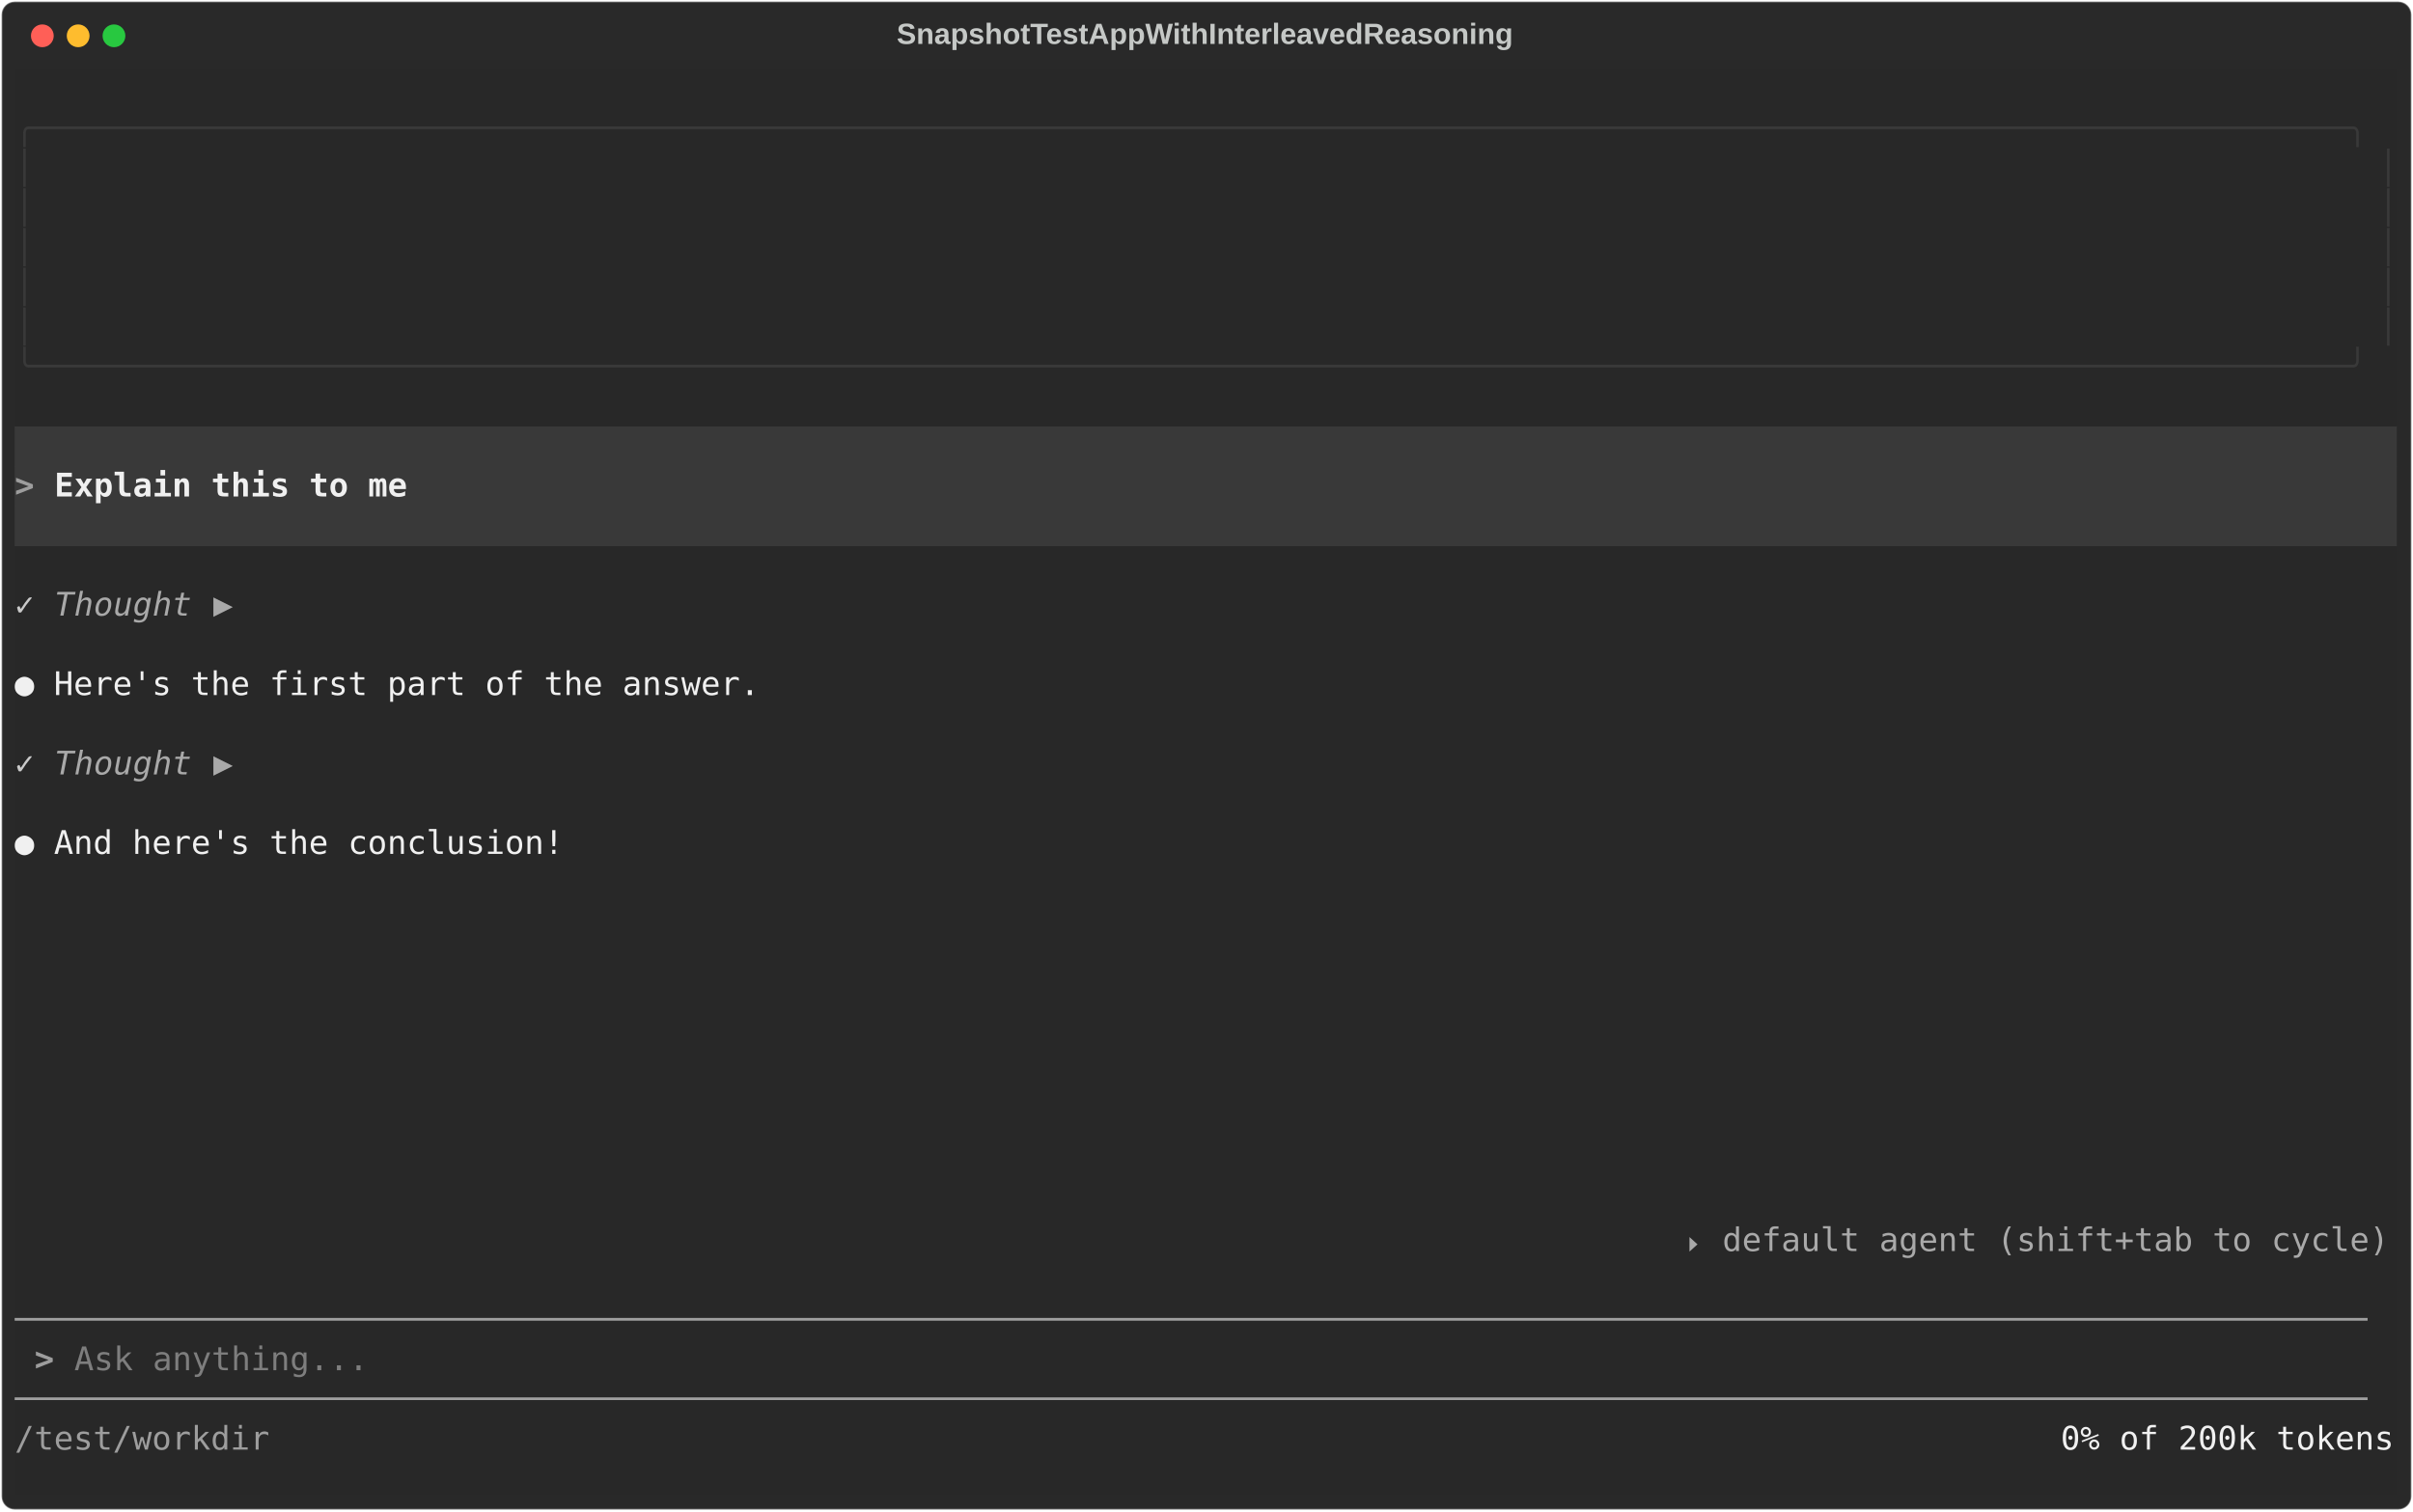
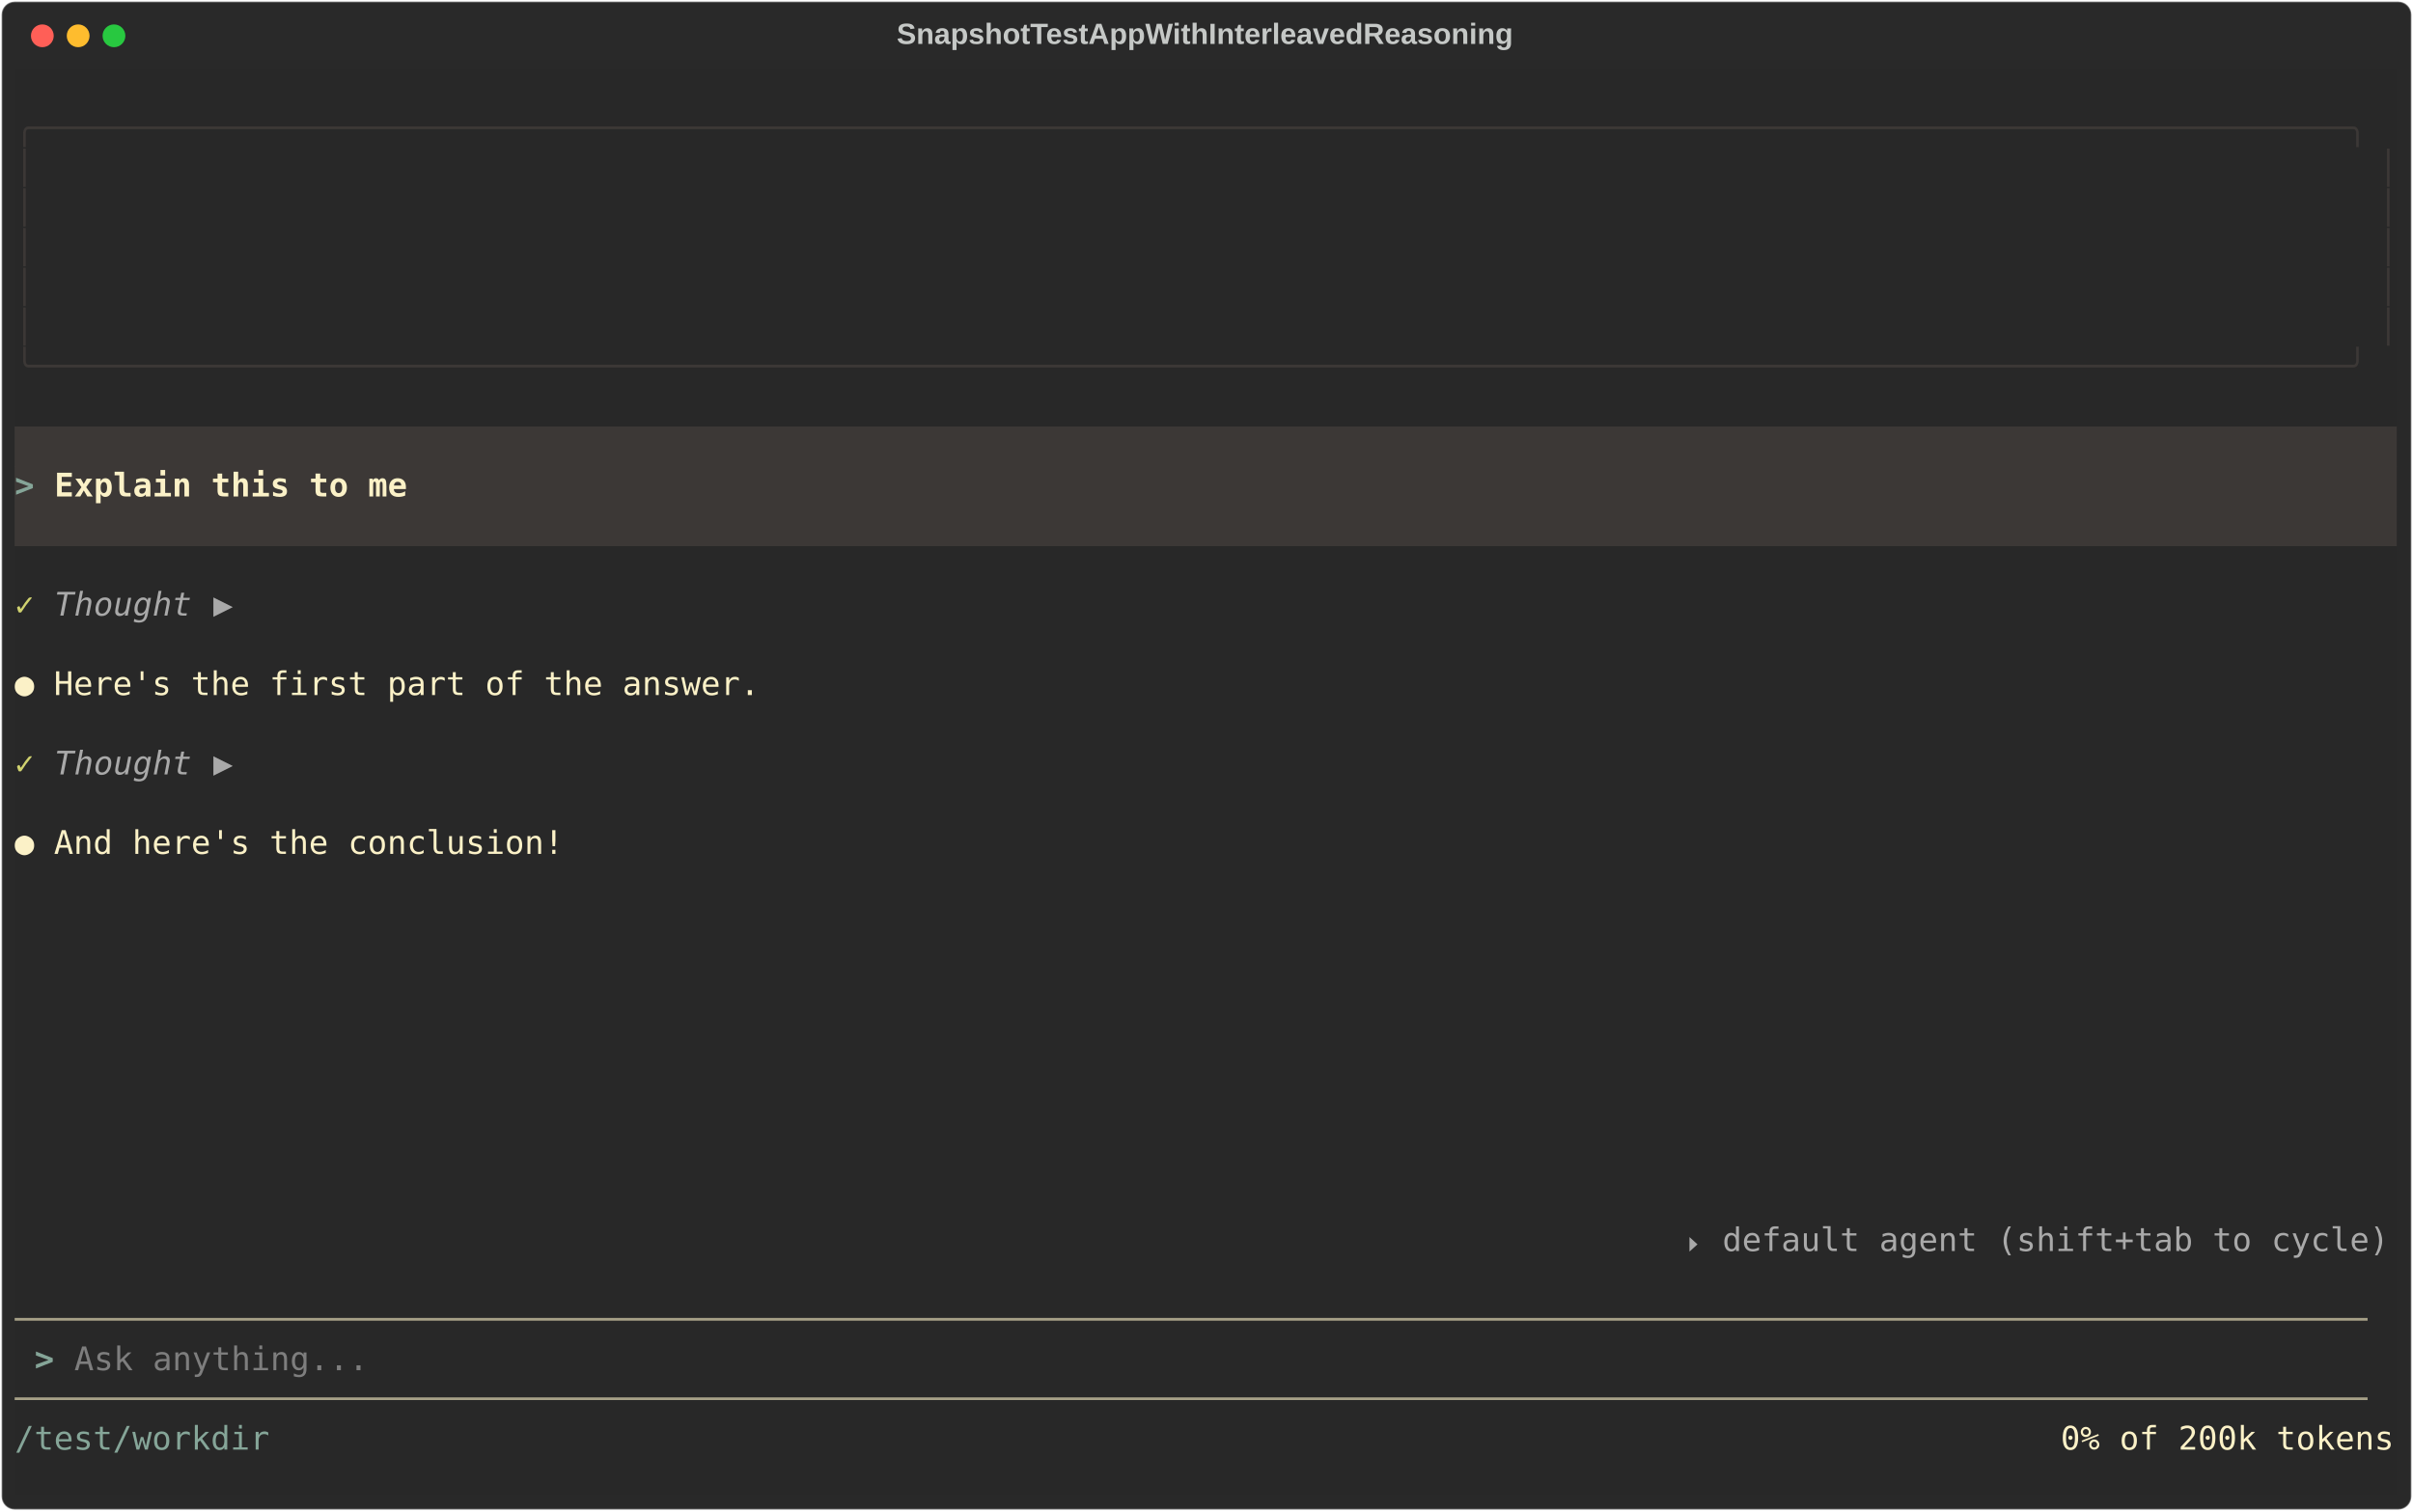
<svg xmlns="http://www.w3.org/2000/svg" class="rich-terminal" viewBox="0 0 1482 928.4">
  <style>

    @font-face {
        font-family: "Fira Code";
        src: local("FiraCode-Regular"),
                url("https://cdnjs.cloudflare.com/ajax/libs/firacode/6.2.0/woff2/FiraCode-Regular.woff2") format("woff2"),
                url("https://cdnjs.cloudflare.com/ajax/libs/firacode/6.2.0/woff/FiraCode-Regular.woff") format("woff");
        font-style: normal;
        font-weight: 400;
    }
    @font-face {
        font-family: "Fira Code";
        src: local("FiraCode-Bold"),
                url("https://cdnjs.cloudflare.com/ajax/libs/firacode/6.2.0/woff2/FiraCode-Bold.woff2") format("woff2"),
                url("https://cdnjs.cloudflare.com/ajax/libs/firacode/6.2.0/woff/FiraCode-Bold.woff") format("woff");
        font-style: bold;
        font-weight: 700;
    }

    .terminal-matrix {
        font-family: Fira Code, monospace;
        font-size: 20px;
        line-height: 24.4px;
        font-variant-east-asian: full-width;
    }

    .terminal-title {
        font-size: 18px;
        font-weight: bold;
        font-family: arial;
    }

    .terminal-r1 { fill: #c5c8c6 }
- .terminal-r2 { fill: #393939 }
- .terminal-r3 { fill: #f0f0f0 }
- .terminal-r4 { fill: #9d9d9d;font-weight: bold }
- .terminal-r5 { fill: #f0f0f0;font-weight: bold }
- .terminal-r6 { fill: #cacaca }
+ .terminal-r2 { fill: #3c3836 }
+ .terminal-r3 { fill: #fbf1c7 }
+ .terminal-r4 { fill: #85a598;font-weight: bold }
+ .terminal-r5 { fill: #fbf1c7;font-weight: bold }
+ .terminal-r6 { fill: #d0d26f }
.terminal-r7 { fill: #a9a9a9;font-style: italic; }
.terminal-r8 { fill: #a9a9a9 }
- .terminal-r9 { fill: #9f9f9f }
+ .terminal-r9 { fill: #a6a087 }
.terminal-r10 { fill: #7e7e7e }
- .terminal-r11 { fill: #9d9d9d }
+ .terminal-r11 { fill: #85a598 }
    </style>
  <defs>
    <clipPath id="terminal-clip-terminal">
      <rect x="0" y="0" width="1463.0" height="877.4" />
    </clipPath>
    <clipPath id="terminal-line-0">
      <rect x="0" y="1.5" width="1464" height="24.65" />
    </clipPath>
    <clipPath id="terminal-line-1">
      <rect x="0" y="25.9" width="1464" height="24.65" />
    </clipPath>
    <clipPath id="terminal-line-2">
      <rect x="0" y="50.3" width="1464" height="24.65" />
    </clipPath>
    <clipPath id="terminal-line-3">
      <rect x="0" y="74.7" width="1464" height="24.65" />
    </clipPath>
    <clipPath id="terminal-line-4">
      <rect x="0" y="99.1" width="1464" height="24.65" />
    </clipPath>
    <clipPath id="terminal-line-5">
      <rect x="0" y="123.5" width="1464" height="24.65" />
    </clipPath>
    <clipPath id="terminal-line-6">
      <rect x="0" y="147.9" width="1464" height="24.65" />
    </clipPath>
    <clipPath id="terminal-line-7">
      <rect x="0" y="172.3" width="1464" height="24.65" />
    </clipPath>
    <clipPath id="terminal-line-8">
      <rect x="0" y="196.7" width="1464" height="24.65" />
    </clipPath>
    <clipPath id="terminal-line-9">
      <rect x="0" y="221.1" width="1464" height="24.65" />
    </clipPath>
    <clipPath id="terminal-line-10">
      <rect x="0" y="245.5" width="1464" height="24.65" />
    </clipPath>
    <clipPath id="terminal-line-11">
      <rect x="0" y="269.9" width="1464" height="24.65" />
    </clipPath>
    <clipPath id="terminal-line-12">
      <rect x="0" y="294.3" width="1464" height="24.65" />
    </clipPath>
    <clipPath id="terminal-line-13">
      <rect x="0" y="318.7" width="1464" height="24.65" />
    </clipPath>
    <clipPath id="terminal-line-14">
      <rect x="0" y="343.1" width="1464" height="24.65" />
    </clipPath>
    <clipPath id="terminal-line-15">
      <rect x="0" y="367.5" width="1464" height="24.65" />
    </clipPath>
    <clipPath id="terminal-line-16">
      <rect x="0" y="391.9" width="1464" height="24.65" />
    </clipPath>
    <clipPath id="terminal-line-17">
      <rect x="0" y="416.3" width="1464" height="24.65" />
    </clipPath>
    <clipPath id="terminal-line-18">
      <rect x="0" y="440.7" width="1464" height="24.65" />
    </clipPath>
    <clipPath id="terminal-line-19">
      <rect x="0" y="465.1" width="1464" height="24.65" />
    </clipPath>
    <clipPath id="terminal-line-20">
      <rect x="0" y="489.5" width="1464" height="24.65" />
    </clipPath>
    <clipPath id="terminal-line-21">
      <rect x="0" y="513.9" width="1464" height="24.65" />
    </clipPath>
    <clipPath id="terminal-line-22">
      <rect x="0" y="538.3" width="1464" height="24.65" />
    </clipPath>
    <clipPath id="terminal-line-23">
      <rect x="0" y="562.7" width="1464" height="24.65" />
    </clipPath>
    <clipPath id="terminal-line-24">
      <rect x="0" y="587.1" width="1464" height="24.65" />
    </clipPath>
    <clipPath id="terminal-line-25">
      <rect x="0" y="611.5" width="1464" height="24.65" />
    </clipPath>
    <clipPath id="terminal-line-26">
      <rect x="0" y="635.9" width="1464" height="24.65" />
    </clipPath>
    <clipPath id="terminal-line-27">
      <rect x="0" y="660.3" width="1464" height="24.65" />
    </clipPath>
    <clipPath id="terminal-line-28">
      <rect x="0" y="684.7" width="1464" height="24.65" />
    </clipPath>
    <clipPath id="terminal-line-29">
      <rect x="0" y="709.1" width="1464" height="24.65" />
    </clipPath>
    <clipPath id="terminal-line-30">
      <rect x="0" y="733.5" width="1464" height="24.65" />
    </clipPath>
    <clipPath id="terminal-line-31">
      <rect x="0" y="757.9" width="1464" height="24.65" />
    </clipPath>
    <clipPath id="terminal-line-32">
      <rect x="0" y="782.3" width="1464" height="24.65" />
    </clipPath>
    <clipPath id="terminal-line-33">
      <rect x="0" y="806.7" width="1464" height="24.65" />
    </clipPath>
    <clipPath id="terminal-line-34">
      <rect x="0" y="831.1" width="1464" height="24.65" />
    </clipPath>
  </defs>
  <rect fill="#292929" stroke="rgba(255,255,255,0.35)" stroke-width="1" x="1" y="1" width="1480" height="926.4" rx="8" />
  <text class="terminal-title" fill="#c5c8c6" text-anchor="middle" x="740" y="27">SnapshotTestAppWithInterleavedReasoning</text>
  <g transform="translate(26,22)">
    <circle cx="0" cy="0" r="7" fill="#ff5f57" />
    <circle cx="22" cy="0" r="7" fill="#febc2e" />
    <circle cx="44" cy="0" r="7" fill="#28c840" />
  </g>
  <g transform="translate(9, 41)" clip-path="url(#terminal-clip-terminal)">
    <rect fill="#282828" x="0" y="1.5" width="1464" height="24.65" shape-rendering="crispEdges" />
    <rect fill="#282828" x="0" y="25.9" width="1464" height="24.65" shape-rendering="crispEdges" />
    <rect fill="#282828" x="0" y="50.3" width="12.2" height="24.65" shape-rendering="crispEdges" />
    <rect fill="#282828" x="12.2" y="50.3" width="1439.6" height="24.65" shape-rendering="crispEdges" />
    <rect fill="#282828" x="1451.8" y="50.3" width="12.2" height="24.65" shape-rendering="crispEdges" />
    <rect fill="#282828" x="0" y="74.7" width="12.2" height="24.65" shape-rendering="crispEdges" />
    <rect fill="#282828" x="12.2" y="74.7" width="1439.6" height="24.65" shape-rendering="crispEdges" />
    <rect fill="#282828" x="1451.8" y="74.7" width="12.2" height="24.65" shape-rendering="crispEdges" />
    <rect fill="#282828" x="0" y="99.1" width="12.2" height="24.65" shape-rendering="crispEdges" />
    <rect fill="#282828" x="12.2" y="99.1" width="707.6" height="24.65" shape-rendering="crispEdges" />
    <rect fill="#282828" x="719.8" y="99.1" width="12.2" height="24.65" shape-rendering="crispEdges" />
    <rect fill="#282828" x="732" y="99.1" width="719.8" height="24.65" shape-rendering="crispEdges" />
    <rect fill="#282828" x="1451.8" y="99.1" width="12.2" height="24.65" shape-rendering="crispEdges" />
    <rect fill="#282828" x="0" y="123.5" width="12.2" height="24.65" shape-rendering="crispEdges" />
    <rect fill="#282828" x="12.2" y="123.5" width="1439.6" height="24.65" shape-rendering="crispEdges" />
    <rect fill="#282828" x="1451.8" y="123.5" width="12.2" height="24.65" shape-rendering="crispEdges" />
    <rect fill="#282828" x="0" y="147.9" width="12.2" height="24.65" shape-rendering="crispEdges" />
    <rect fill="#282828" x="12.2" y="147.9" width="1439.6" height="24.65" shape-rendering="crispEdges" />
    <rect fill="#282828" x="1451.8" y="147.9" width="12.2" height="24.65" shape-rendering="crispEdges" />
    <rect fill="#282828" x="0" y="172.3" width="1464" height="24.65" shape-rendering="crispEdges" />
    <rect fill="#282828" x="0" y="196.7" width="1464" height="24.65" shape-rendering="crispEdges" />
-     <rect fill="#393939" x="0" y="221.1" width="1464" height="24.65" shape-rendering="crispEdges" />
-     <rect fill="#393939" x="0" y="245.5" width="24.4" height="24.65" shape-rendering="crispEdges" />
-     <rect fill="#393939" x="24.4" y="245.5" width="219.6" height="24.65" shape-rendering="crispEdges" />
-     <rect fill="#393939" x="244" y="245.5" width="1220" height="24.65" shape-rendering="crispEdges" />
-     <rect fill="#393939" x="0" y="269.9" width="1464" height="24.65" shape-rendering="crispEdges" />
+     <rect fill="#3c3836" x="0" y="221.1" width="1464" height="24.65" shape-rendering="crispEdges" />
+     <rect fill="#3c3836" x="0" y="245.5" width="24.4" height="24.65" shape-rendering="crispEdges" />
+     <rect fill="#3c3836" x="24.4" y="245.5" width="219.6" height="24.65" shape-rendering="crispEdges" />
+     <rect fill="#3c3836" x="244" y="245.5" width="1220" height="24.65" shape-rendering="crispEdges" />
+     <rect fill="#3c3836" x="0" y="269.9" width="1464" height="24.65" shape-rendering="crispEdges" />
    <rect fill="#282828" x="0" y="294.3" width="1464" height="24.65" shape-rendering="crispEdges" />
    <rect fill="#282828" x="0" y="318.7" width="12.2" height="24.65" shape-rendering="crispEdges" />
    <rect fill="#282828" x="12.2" y="318.7" width="12.2" height="24.65" shape-rendering="crispEdges" />
    <rect fill="#282828" x="24.4" y="318.7" width="85.4" height="24.65" shape-rendering="crispEdges" />
    <rect fill="#282828" x="109.8" y="318.7" width="12.2" height="24.65" shape-rendering="crispEdges" />
    <rect fill="#282828" x="122" y="318.7" width="12.2" height="24.65" shape-rendering="crispEdges" />
    <rect fill="#282828" x="134.2" y="318.7" width="1329.8" height="24.65" shape-rendering="crispEdges" />
    <rect fill="#282828" x="0" y="343.1" width="1464" height="24.65" shape-rendering="crispEdges" />
    <rect fill="#282828" x="0" y="367.5" width="463.6" height="24.65" shape-rendering="crispEdges" />
    <rect fill="#282828" x="463.6" y="367.5" width="1000.4" height="24.65" shape-rendering="crispEdges" />
    <rect fill="#282828" x="0" y="391.9" width="1464" height="24.65" shape-rendering="crispEdges" />
    <rect fill="#282828" x="0" y="416.3" width="12.2" height="24.65" shape-rendering="crispEdges" />
    <rect fill="#282828" x="12.2" y="416.3" width="12.2" height="24.65" shape-rendering="crispEdges" />
    <rect fill="#282828" x="24.4" y="416.3" width="85.4" height="24.65" shape-rendering="crispEdges" />
    <rect fill="#282828" x="109.8" y="416.3" width="12.2" height="24.65" shape-rendering="crispEdges" />
    <rect fill="#282828" x="122" y="416.3" width="12.2" height="24.65" shape-rendering="crispEdges" />
    <rect fill="#282828" x="134.2" y="416.3" width="1329.8" height="24.65" shape-rendering="crispEdges" />
    <rect fill="#282828" x="0" y="440.7" width="1464" height="24.65" shape-rendering="crispEdges" />
    <rect fill="#282828" x="0" y="465.1" width="341.6" height="24.65" shape-rendering="crispEdges" />
    <rect fill="#282828" x="341.6" y="465.1" width="1122.4" height="24.65" shape-rendering="crispEdges" />
    <rect fill="#282828" x="0" y="489.5" width="1464" height="24.65" shape-rendering="crispEdges" />
    <rect fill="#282828" x="0" y="513.9" width="1464" height="24.65" shape-rendering="crispEdges" />
    <rect fill="#282828" x="0" y="538.3" width="1464" height="24.65" shape-rendering="crispEdges" />
    <rect fill="#282828" x="0" y="562.7" width="1464" height="24.65" shape-rendering="crispEdges" />
    <rect fill="#282828" x="0" y="587.1" width="1464" height="24.65" shape-rendering="crispEdges" />
    <rect fill="#282828" x="0" y="611.5" width="1464" height="24.65" shape-rendering="crispEdges" />
    <rect fill="#282828" x="0" y="635.9" width="1464" height="24.65" shape-rendering="crispEdges" />
    <rect fill="#282828" x="0" y="660.3" width="1464" height="24.65" shape-rendering="crispEdges" />
    <rect fill="#282828" x="0" y="684.7" width="1464" height="24.65" shape-rendering="crispEdges" />
    <rect fill="#282828" x="0" y="709.1" width="0" height="24.65" shape-rendering="crispEdges" />
    <rect fill="#282828" x="0" y="709.1" width="1024.8" height="24.65" shape-rendering="crispEdges" />
    <rect fill="#282828" x="1024.8" y="709.1" width="439.2" height="24.65" shape-rendering="crispEdges" />
    <rect fill="#282828" x="0" y="733.5" width="0" height="24.65" shape-rendering="crispEdges" />
    <rect fill="#282828" x="0" y="733.5" width="1464" height="24.65" shape-rendering="crispEdges" />
    <rect fill="#282828" x="0" y="757.9" width="1464" height="24.65" shape-rendering="crispEdges" />
    <rect fill="#282828" x="0" y="782.3" width="12.2" height="24.65" shape-rendering="crispEdges" />
    <rect fill="#282828" x="12.2" y="782.3" width="12.2" height="24.65" shape-rendering="crispEdges" />
    <rect fill="#282828" x="24.4" y="782.3" width="12.2" height="24.65" shape-rendering="crispEdges" />
    <rect fill="#282828" x="36.6" y="782.3" width="183" height="24.65" shape-rendering="crispEdges" />
    <rect fill="#282828" x="219.6" y="782.3" width="1244.4" height="24.65" shape-rendering="crispEdges" />
    <rect fill="#282828" x="0" y="806.7" width="1464" height="24.65" shape-rendering="crispEdges" />
    <rect fill="#282828" x="0" y="831.1" width="158.6" height="24.65" shape-rendering="crispEdges" />
    <rect fill="#282828" x="158.6" y="831.1" width="0" height="24.65" shape-rendering="crispEdges" />
    <rect fill="#282828" x="158.6" y="831.1" width="1098" height="24.65" shape-rendering="crispEdges" />
    <rect fill="#282828" x="1256.6" y="831.1" width="207.4" height="24.65" shape-rendering="crispEdges" />
    <rect fill="#282828" x="0" y="855.5" width="1464" height="24.65" shape-rendering="crispEdges" />
    <g class="terminal-matrix">
      <text class="terminal-r1" x="1464" y="20" textLength="12.2" clip-path="url(#terminal-line-0)">
</text>
      <text class="terminal-r2" x="0" y="44.4" textLength="1464" clip-path="url(#terminal-line-1)">╭──────────────────────────────────────────────────────────────────────────────────────────────────────────────────────╮</text>
      <text class="terminal-r1" x="1464" y="44.4" textLength="12.2" clip-path="url(#terminal-line-1)">
</text>
      <text class="terminal-r2" x="0" y="68.8" textLength="12.2" clip-path="url(#terminal-line-2)">│</text>
      <text class="terminal-r2" x="1451.8" y="68.8" textLength="12.2" clip-path="url(#terminal-line-2)">│</text>
      <text class="terminal-r1" x="1464" y="68.8" textLength="12.2" clip-path="url(#terminal-line-2)">
</text>
      <text class="terminal-r2" x="0" y="93.2" textLength="12.2" clip-path="url(#terminal-line-3)">│</text>
      <text class="terminal-r2" x="1451.8" y="93.2" textLength="12.2" clip-path="url(#terminal-line-3)">│</text>
      <text class="terminal-r1" x="1464" y="93.2" textLength="12.2" clip-path="url(#terminal-line-3)">
</text>
      <text class="terminal-r2" x="0" y="117.6" textLength="12.2" clip-path="url(#terminal-line-4)">│</text>
      <text class="terminal-r2" x="1451.8" y="117.6" textLength="12.2" clip-path="url(#terminal-line-4)">│</text>
      <text class="terminal-r1" x="1464" y="117.6" textLength="12.2" clip-path="url(#terminal-line-4)">
</text>
      <text class="terminal-r2" x="0" y="142" textLength="12.2" clip-path="url(#terminal-line-5)">│</text>
      <text class="terminal-r2" x="1451.8" y="142" textLength="12.2" clip-path="url(#terminal-line-5)">│</text>
      <text class="terminal-r1" x="1464" y="142" textLength="12.2" clip-path="url(#terminal-line-5)">
</text>
      <text class="terminal-r2" x="0" y="166.4" textLength="12.2" clip-path="url(#terminal-line-6)">│</text>
      <text class="terminal-r2" x="1451.8" y="166.4" textLength="12.2" clip-path="url(#terminal-line-6)">│</text>
      <text class="terminal-r1" x="1464" y="166.4" textLength="12.2" clip-path="url(#terminal-line-6)">
</text>
      <text class="terminal-r2" x="0" y="190.8" textLength="1464" clip-path="url(#terminal-line-7)">╰──────────────────────────────────────────────────────────────────────────────────────────────────────────────────────╯</text>
      <text class="terminal-r1" x="1464" y="190.8" textLength="12.2" clip-path="url(#terminal-line-7)">
</text>
      <text class="terminal-r1" x="1464" y="215.2" textLength="12.2" clip-path="url(#terminal-line-8)">
</text>
      <text class="terminal-r1" x="1464" y="239.6" textLength="12.2" clip-path="url(#terminal-line-9)">
</text>
      <text class="terminal-r4" x="0" y="264" textLength="24.4" clip-path="url(#terminal-line-10)">&gt; </text>
      <text class="terminal-r5" x="24.4" y="264" textLength="219.6" clip-path="url(#terminal-line-10)">Explain this to me</text>
      <text class="terminal-r1" x="1464" y="264" textLength="12.2" clip-path="url(#terminal-line-10)">
</text>
      <text class="terminal-r1" x="1464" y="288.4" textLength="12.2" clip-path="url(#terminal-line-11)">
</text>
      <text class="terminal-r1" x="1464" y="312.8" textLength="12.2" clip-path="url(#terminal-line-12)">
</text>
      <text class="terminal-r6" x="0" y="337.2" textLength="12.2" clip-path="url(#terminal-line-13)">✓</text>
      <text class="terminal-r7" x="24.4" y="337.2" textLength="85.4" clip-path="url(#terminal-line-13)">Thought</text>
      <text class="terminal-r7" x="122" y="337.2" textLength="12.2" clip-path="url(#terminal-line-13)">▶</text>
      <text class="terminal-r1" x="1464" y="337.2" textLength="12.2" clip-path="url(#terminal-line-13)">
</text>
      <text class="terminal-r1" x="1464" y="361.6" textLength="12.2" clip-path="url(#terminal-line-14)">
</text>
      <text class="terminal-r3" x="0" y="386" textLength="463.6" clip-path="url(#terminal-line-15)">● Here's the first part of the answer.</text>
      <text class="terminal-r1" x="1464" y="386" textLength="12.2" clip-path="url(#terminal-line-15)">
</text>
      <text class="terminal-r1" x="1464" y="410.4" textLength="12.2" clip-path="url(#terminal-line-16)">
</text>
      <text class="terminal-r6" x="0" y="434.8" textLength="12.2" clip-path="url(#terminal-line-17)">✓</text>
      <text class="terminal-r7" x="24.4" y="434.8" textLength="85.4" clip-path="url(#terminal-line-17)">Thought</text>
      <text class="terminal-r7" x="122" y="434.8" textLength="12.2" clip-path="url(#terminal-line-17)">▶</text>
      <text class="terminal-r1" x="1464" y="434.8" textLength="12.2" clip-path="url(#terminal-line-17)">
</text>
      <text class="terminal-r1" x="1464" y="459.2" textLength="12.2" clip-path="url(#terminal-line-18)">
</text>
      <text class="terminal-r3" x="0" y="483.6" textLength="341.6" clip-path="url(#terminal-line-19)">● And here's the conclusion!</text>
      <text class="terminal-r1" x="1464" y="483.6" textLength="12.2" clip-path="url(#terminal-line-19)">
</text>
      <text class="terminal-r1" x="1464" y="508" textLength="12.2" clip-path="url(#terminal-line-20)">
</text>
      <text class="terminal-r1" x="1464" y="532.4" textLength="12.2" clip-path="url(#terminal-line-21)">
</text>
      <text class="terminal-r1" x="1464" y="556.8" textLength="12.2" clip-path="url(#terminal-line-22)">
</text>
      <text class="terminal-r1" x="1464" y="581.2" textLength="12.2" clip-path="url(#terminal-line-23)">
</text>
      <text class="terminal-r1" x="1464" y="605.6" textLength="12.2" clip-path="url(#terminal-line-24)">
</text>
      <text class="terminal-r1" x="1464" y="630" textLength="12.2" clip-path="url(#terminal-line-25)">
</text>
      <text class="terminal-r1" x="1464" y="654.4" textLength="12.2" clip-path="url(#terminal-line-26)">
</text>
      <text class="terminal-r1" x="1464" y="678.8" textLength="12.2" clip-path="url(#terminal-line-27)">
</text>
      <text class="terminal-r1" x="1464" y="703.2" textLength="12.2" clip-path="url(#terminal-line-28)">
</text>
      <text class="terminal-r8" x="1024.8" y="727.6" textLength="439.2" clip-path="url(#terminal-line-29)">⏵ default agent (shift+tab to cycle)</text>
      <text class="terminal-r1" x="1464" y="727.6" textLength="12.2" clip-path="url(#terminal-line-29)">
</text>
      <text class="terminal-r1" x="1464" y="752" textLength="12.2" clip-path="url(#terminal-line-30)">
</text>
      <text class="terminal-r9" x="0" y="776.4" textLength="1464" clip-path="url(#terminal-line-31)">────────────────────────────────────────────────────────────────────────────────────────────────────────────────────────</text>
      <text class="terminal-r1" x="1464" y="776.4" textLength="12.2" clip-path="url(#terminal-line-31)">
</text>
      <text class="terminal-r4" x="12.2" y="800.8" textLength="12.2" clip-path="url(#terminal-line-32)">&gt;</text>
      <text class="terminal-r10" x="36.6" y="800.8" textLength="183" clip-path="url(#terminal-line-32)">Ask anything...</text>
      <text class="terminal-r1" x="1464" y="800.8" textLength="12.2" clip-path="url(#terminal-line-32)">
</text>
      <text class="terminal-r9" x="0" y="825.2" textLength="1464" clip-path="url(#terminal-line-33)">────────────────────────────────────────────────────────────────────────────────────────────────────────────────────────</text>
      <text class="terminal-r1" x="1464" y="825.2" textLength="12.2" clip-path="url(#terminal-line-33)">
</text>
      <text class="terminal-r11" x="0" y="849.6" textLength="158.6" clip-path="url(#terminal-line-34)">/test/workdir</text>
      <text class="terminal-r3" x="1256.6" y="849.6" textLength="207.4" clip-path="url(#terminal-line-34)">0% of 200k tokens</text>
      <text class="terminal-r1" x="1464" y="849.6" textLength="12.2" clip-path="url(#terminal-line-34)">
</text>
    </g>
  </g>
</svg>
